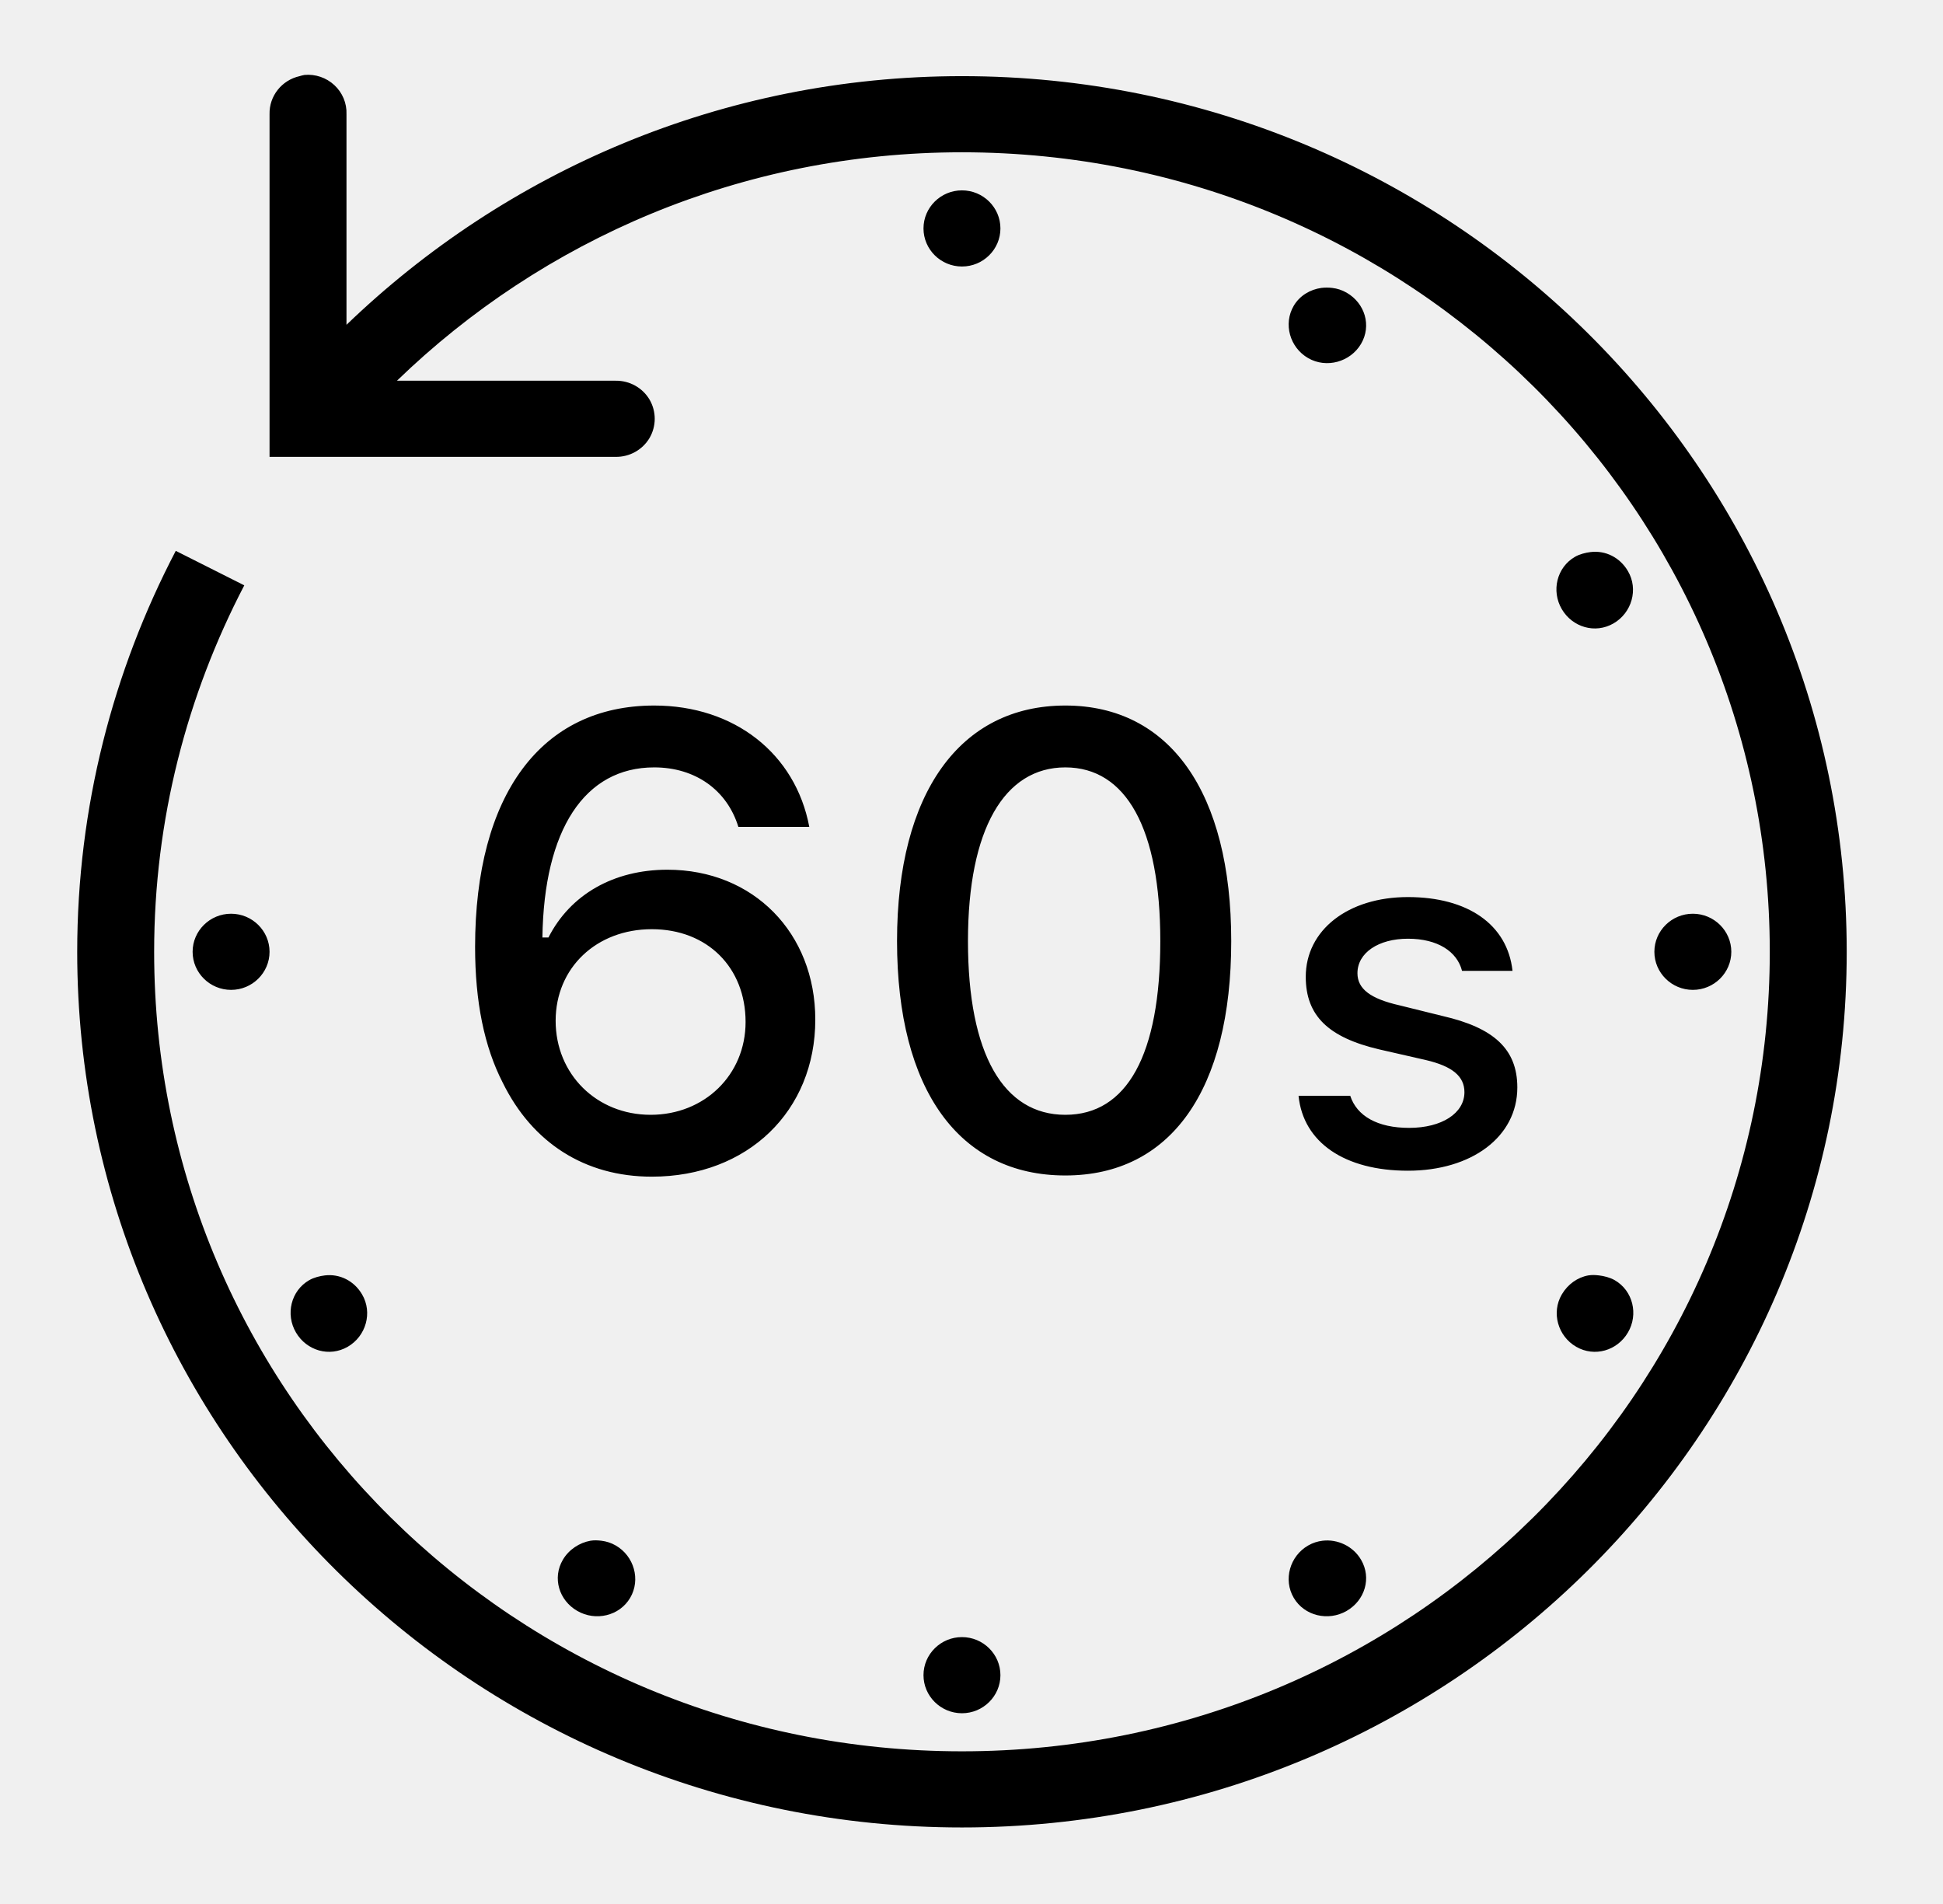
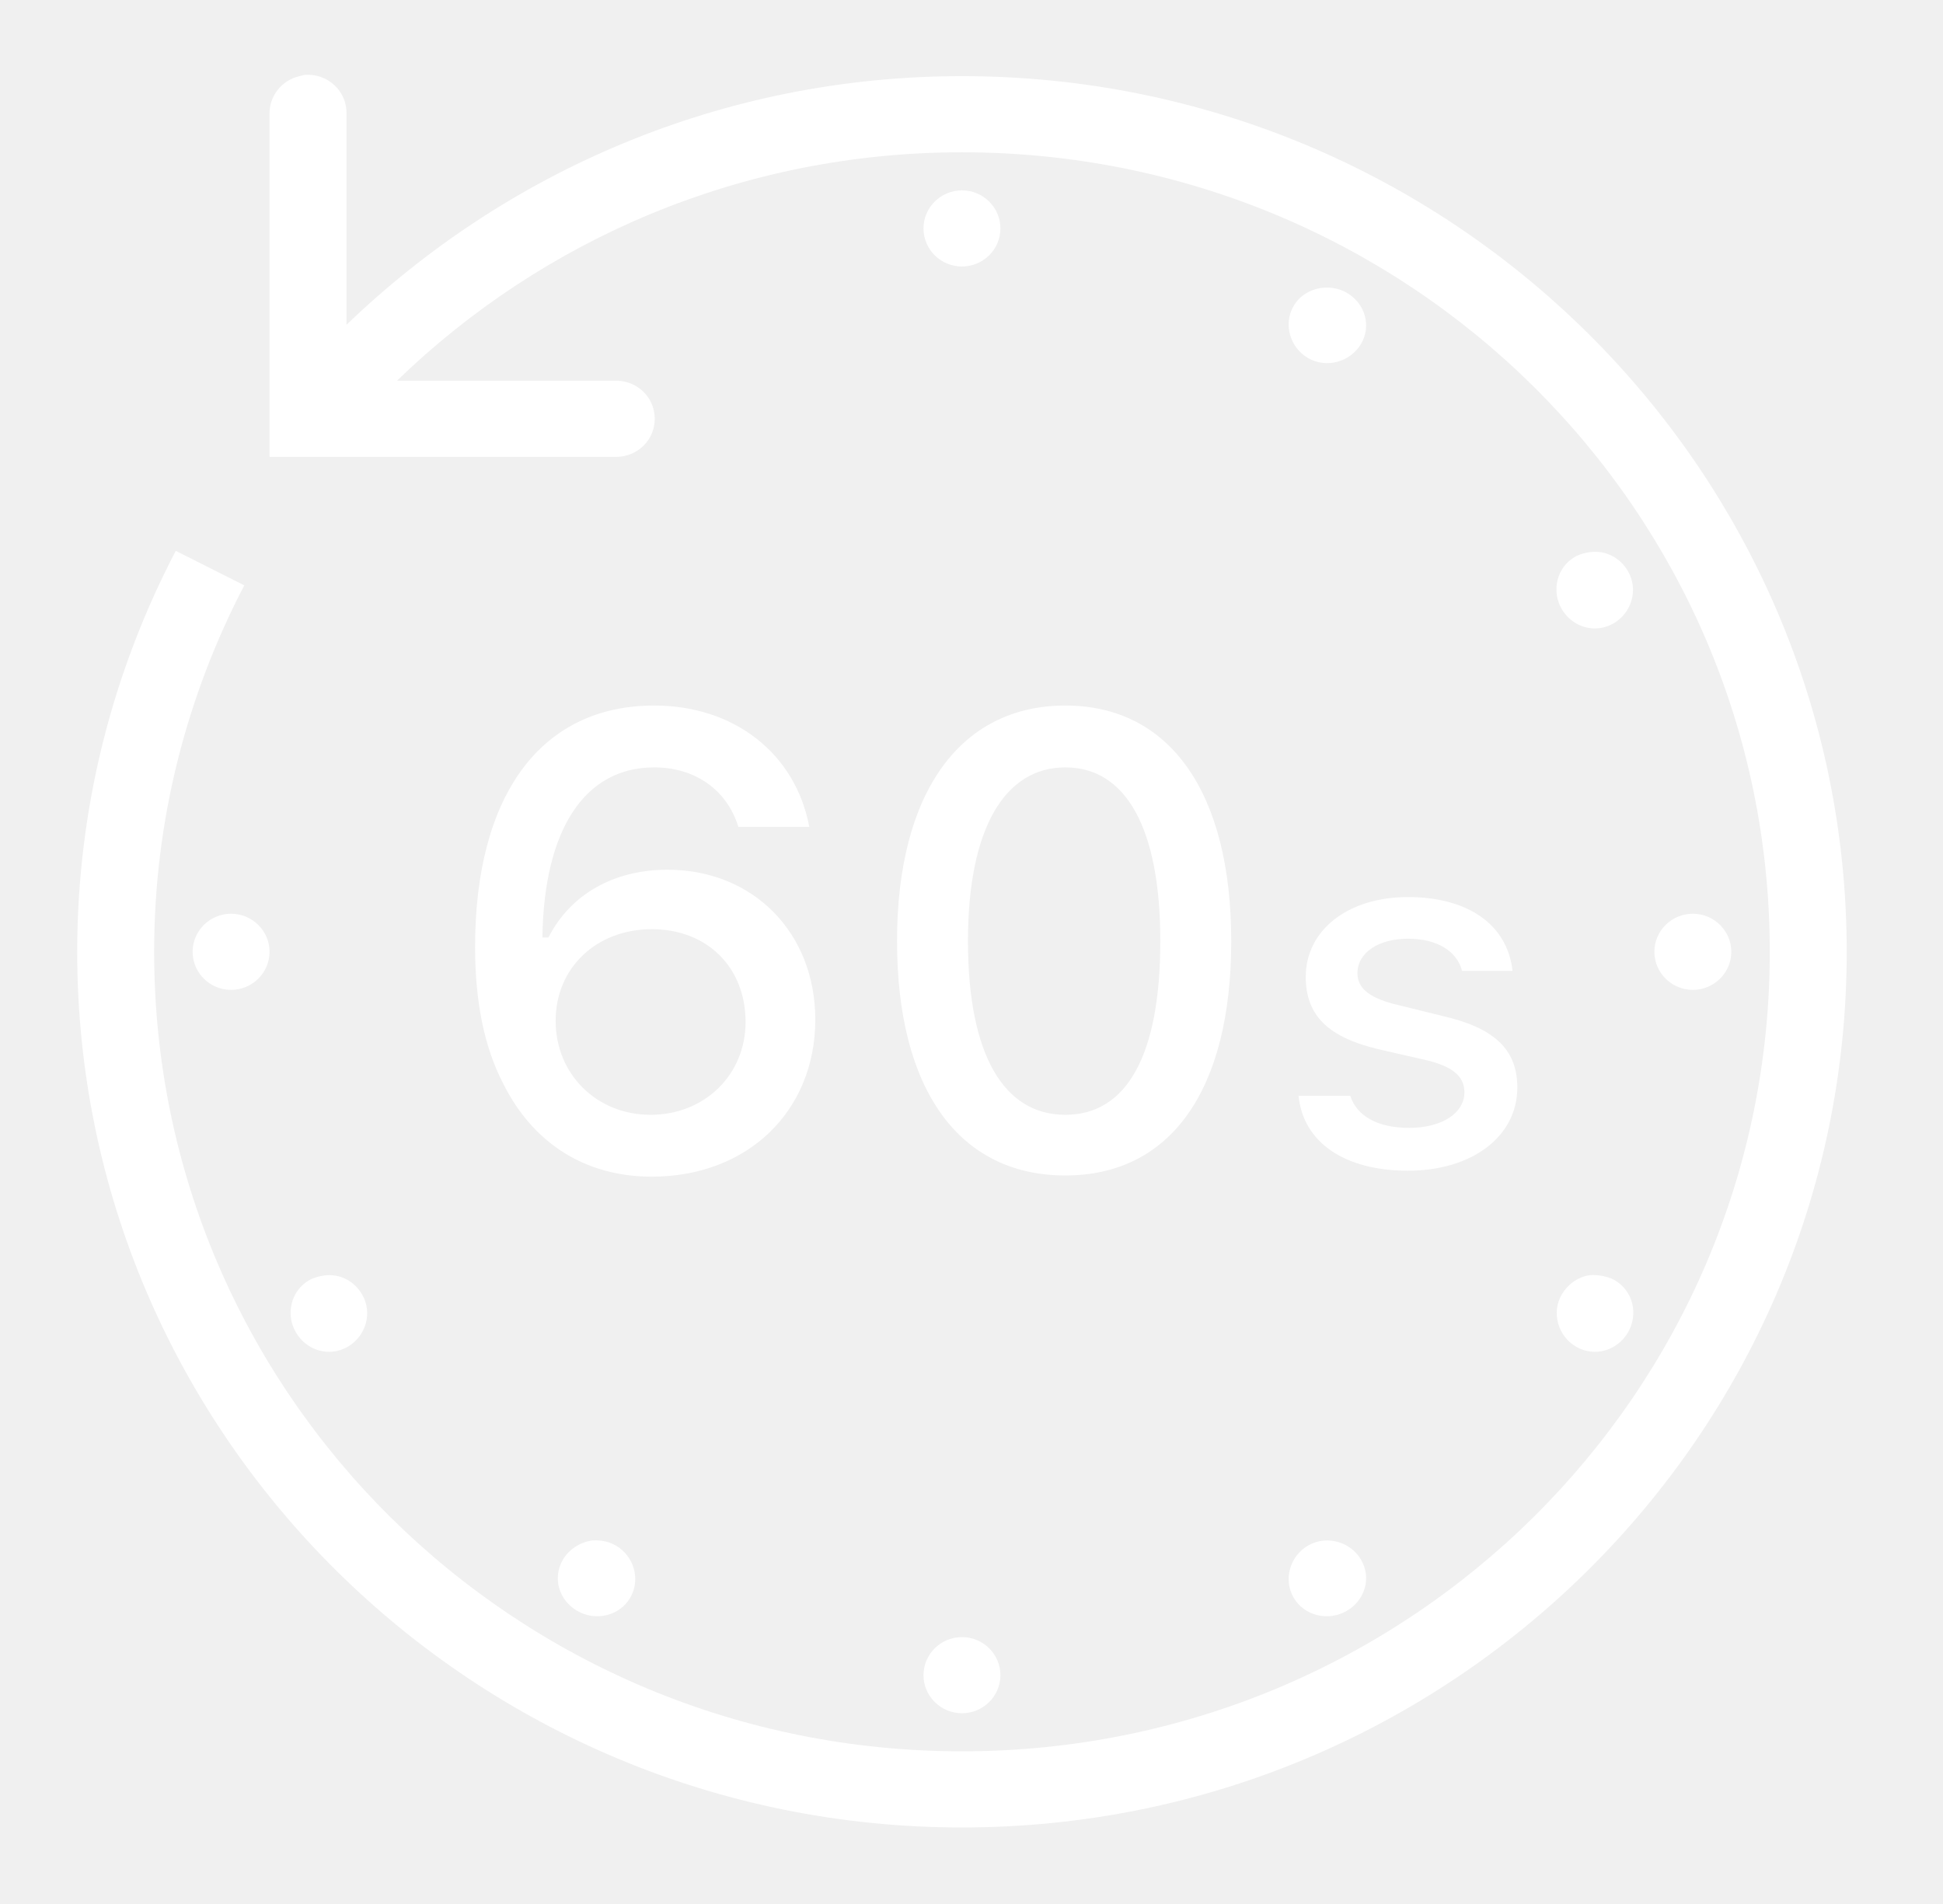
<svg xmlns="http://www.w3.org/2000/svg" width="99" height="97" viewBox="0 0 99 97" fill="none">
-   <path d="M15.51 3.819C15.426 3.834 15.341 3.857 15.265 3.88C14.354 4.085 13.711 4.895 13.734 5.82V23.28H31.374C32.078 23.288 32.736 22.924 33.096 22.317C33.448 21.711 33.448 20.969 33.096 20.362C32.736 19.756 32.078 19.392 31.374 19.4H20.226C27.653 12.208 37.797 7.76 49.014 7.76C71.768 7.76 90.174 25.978 90.174 48.5C90.174 71.022 71.768 89.24 49.014 89.24C26.259 89.24 7.854 71.022 7.854 48.5C7.854 41.763 9.53 35.42 12.447 29.827L8.956 28.069C5.756 34.192 3.934 41.142 3.934 48.5C3.934 73.121 24.138 93.12 49.014 93.12C73.889 93.12 94.094 73.121 94.094 48.5C94.094 23.879 73.889 3.88 49.014 3.88C36.809 3.88 25.769 8.738 17.654 16.551V5.82C17.677 5.259 17.447 4.721 17.041 4.342C16.628 3.956 16.069 3.766 15.51 3.819ZM49.014 9.7C47.934 9.7 47.054 10.571 47.054 11.64C47.054 12.709 47.934 13.58 49.014 13.58C50.093 13.58 50.974 12.709 50.974 11.64C50.974 10.571 50.093 9.7 49.014 9.7ZM67.327 14.671C66.768 14.747 66.225 15.058 65.919 15.581C65.375 16.505 65.719 17.71 66.654 18.248C67.588 18.786 68.805 18.445 69.349 17.521C69.892 16.596 69.548 15.452 68.614 14.914C68.376 14.777 68.131 14.701 67.879 14.671C67.687 14.649 67.511 14.649 67.327 14.671ZM81.047 28.13C80.795 28.16 80.488 28.236 80.251 28.372C79.317 28.91 79.034 30.115 79.577 31.04C80.121 31.965 81.277 32.306 82.211 31.767C83.145 31.229 83.49 30.024 82.946 29.1C82.54 28.403 81.805 28.039 81.047 28.13ZM33.334 35.951C27.561 35.951 24.207 40.513 24.207 48.257C24.207 51.046 24.674 53.335 25.616 55.169C27.117 58.223 29.789 59.958 33.211 59.958C38.103 59.958 41.541 56.608 41.541 51.956C41.541 47.538 38.387 44.317 34.007 44.317C31.274 44.317 29.061 45.575 27.944 47.772H27.637C27.714 42.278 29.781 39.103 33.334 39.103C35.431 39.103 37.047 40.263 37.621 42.134H41.235C40.531 38.398 37.414 35.951 33.334 35.951ZM54.281 35.951C48.922 35.951 45.706 40.399 45.706 47.954C45.706 55.555 48.891 59.897 54.281 59.897C59.656 59.897 62.734 55.54 62.734 47.954C62.734 40.384 59.61 35.951 54.281 35.951ZM54.281 39.103C57.382 39.103 59.12 42.225 59.12 47.954C59.12 53.752 57.42 56.806 54.281 56.806C51.142 56.806 49.32 53.736 49.32 47.954C49.32 42.24 51.18 39.103 54.281 39.103ZM71.737 45.711C68.675 45.711 66.531 47.401 66.531 49.773C66.531 51.766 67.695 52.865 70.267 53.471L72.656 54.017C74.011 54.335 74.616 54.85 74.616 55.654C74.616 56.722 73.468 57.472 71.799 57.472C70.183 57.472 69.134 56.866 68.797 55.836H66.164C66.401 58.215 68.514 59.655 71.737 59.655C74.976 59.655 77.311 57.935 77.311 55.411C77.311 53.441 76.086 52.365 73.514 51.774L71.309 51.228C69.839 50.895 69.165 50.395 69.165 49.591C69.165 48.545 70.244 47.833 71.737 47.833C73.253 47.833 74.241 48.485 74.494 49.47H77.066C76.806 47.106 74.784 45.711 71.737 45.711ZM11.774 46.56C10.694 46.56 9.814 47.431 9.814 48.5C9.814 49.569 10.694 50.44 11.774 50.44C12.853 50.44 13.734 49.569 13.734 48.5C13.734 47.431 12.853 46.56 11.774 46.56ZM86.254 46.56C85.174 46.56 84.294 47.431 84.294 48.5C84.294 49.569 85.174 50.44 86.254 50.44C87.333 50.44 88.214 49.569 88.214 48.5C88.214 47.431 87.333 46.56 86.254 46.56ZM33.211 47.348C36.044 47.348 37.989 49.303 37.989 52.077C37.989 54.767 35.898 56.806 33.15 56.806C30.401 56.806 28.311 54.737 28.311 52.016C28.311 49.311 30.394 47.348 33.211 47.348ZM16.551 64.99C16.298 65.02 15.992 65.096 15.755 65.232C14.821 65.77 14.537 66.975 15.081 67.9C15.625 68.825 16.781 69.165 17.715 68.627C18.649 68.089 18.993 66.885 18.45 65.96C18.044 65.263 17.309 64.899 16.551 64.99ZM80.925 64.99C80.381 65.088 79.884 65.437 79.577 65.96C79.034 66.885 79.378 68.089 80.312 68.627C81.246 69.165 82.403 68.825 82.946 67.9C83.49 66.975 83.206 65.77 82.272 65.232C82.035 65.096 81.729 65.02 81.476 64.99C81.285 64.967 81.109 64.96 80.925 64.99ZM30.087 78.509C29.528 78.608 28.985 78.956 28.679 79.479C28.135 80.404 28.48 81.548 29.414 82.086C30.348 82.624 31.565 82.344 32.109 81.419C32.652 80.495 32.308 79.29 31.374 78.752C31.136 78.615 30.891 78.54 30.639 78.509C30.447 78.487 30.271 78.479 30.087 78.509ZM67.389 78.509C67.136 78.54 66.891 78.615 66.654 78.752C65.719 79.29 65.375 80.495 65.919 81.419C66.462 82.344 67.68 82.624 68.614 82.086C69.548 81.548 69.892 80.404 69.349 79.479C68.943 78.782 68.147 78.418 67.389 78.509ZM49.014 83.42C47.934 83.42 47.054 84.291 47.054 85.36C47.054 86.428 47.934 87.3 49.014 87.3C50.093 87.3 50.974 86.428 50.974 85.36C50.974 84.291 50.093 83.42 49.014 83.42Z" fill="black" />
+   <path d="M15.51 3.819C15.426 3.834 15.341 3.857 15.265 3.88C14.354 4.085 13.711 4.895 13.734 5.82V23.28H31.374C32.078 23.288 32.736 22.924 33.096 22.317C33.448 21.711 33.448 20.969 33.096 20.362C32.736 19.756 32.078 19.392 31.374 19.4H20.226C27.653 12.208 37.797 7.76 49.014 7.76C71.768 7.76 90.174 25.978 90.174 48.5C90.174 71.022 71.768 89.24 49.014 89.24C26.259 89.24 7.854 71.022 7.854 48.5C7.854 41.763 9.53 35.42 12.447 29.827L8.956 28.069C5.756 34.192 3.934 41.142 3.934 48.5C3.934 73.121 24.138 93.12 49.014 93.12C73.889 93.12 94.094 73.121 94.094 48.5C94.094 23.879 73.889 3.88 49.014 3.88C36.809 3.88 25.769 8.738 17.654 16.551V5.82C17.677 5.259 17.447 4.721 17.041 4.342C16.628 3.956 16.069 3.766 15.51 3.819ZM49.014 9.7C47.934 9.7 47.054 10.571 47.054 11.64C47.054 12.709 47.934 13.58 49.014 13.58C50.093 13.58 50.974 12.709 50.974 11.64C50.974 10.571 50.093 9.7 49.014 9.7ZM67.327 14.671C66.768 14.747 66.225 15.058 65.919 15.581C65.375 16.505 65.719 17.71 66.654 18.248C67.588 18.786 68.805 18.445 69.349 17.521C69.892 16.596 69.548 15.452 68.614 14.914C68.376 14.777 68.131 14.701 67.879 14.671C67.687 14.649 67.511 14.649 67.327 14.671ZM81.047 28.13C80.795 28.16 80.488 28.236 80.251 28.372C79.317 28.91 79.034 30.115 79.577 31.04C80.121 31.965 81.277 32.306 82.211 31.767C83.145 31.229 83.49 30.024 82.946 29.1C82.54 28.403 81.805 28.039 81.047 28.13ZM33.334 35.951C27.561 35.951 24.207 40.513 24.207 48.257C24.207 51.046 24.674 53.335 25.616 55.169C27.117 58.223 29.789 59.958 33.211 59.958C38.103 59.958 41.541 56.608 41.541 51.956C41.541 47.538 38.387 44.317 34.007 44.317C31.274 44.317 29.061 45.575 27.944 47.772H27.637C27.714 42.278 29.781 39.103 33.334 39.103C35.431 39.103 37.047 40.263 37.621 42.134H41.235C40.531 38.398 37.414 35.951 33.334 35.951ZM54.281 35.951C48.922 35.951 45.706 40.399 45.706 47.954C45.706 55.555 48.891 59.897 54.281 59.897C59.656 59.897 62.734 55.54 62.734 47.954C62.734 40.384 59.61 35.951 54.281 35.951ZM54.281 39.103C57.382 39.103 59.12 42.225 59.12 47.954C59.12 53.752 57.42 56.806 54.281 56.806C51.142 56.806 49.32 53.736 49.32 47.954C49.32 42.24 51.18 39.103 54.281 39.103ZM71.737 45.711C68.675 45.711 66.531 47.401 66.531 49.773C66.531 51.766 67.695 52.865 70.267 53.471L72.656 54.017C74.011 54.335 74.616 54.85 74.616 55.654C74.616 56.722 73.468 57.472 71.799 57.472C70.183 57.472 69.134 56.866 68.797 55.836H66.164C66.401 58.215 68.514 59.655 71.737 59.655C74.976 59.655 77.311 57.935 77.311 55.411C77.311 53.441 76.086 52.365 73.514 51.774L71.309 51.228C69.839 50.895 69.165 50.395 69.165 49.591C69.165 48.545 70.244 47.833 71.737 47.833C73.253 47.833 74.241 48.485 74.494 49.47H77.066C76.806 47.106 74.784 45.711 71.737 45.711ZM11.774 46.56C10.694 46.56 9.814 47.431 9.814 48.5C9.814 49.569 10.694 50.44 11.774 50.44C12.853 50.44 13.734 49.569 13.734 48.5C13.734 47.431 12.853 46.56 11.774 46.56ZM86.254 46.56C85.174 46.56 84.294 47.431 84.294 48.5C84.294 49.569 85.174 50.44 86.254 50.44C87.333 50.44 88.214 49.569 88.214 48.5C88.214 47.431 87.333 46.56 86.254 46.56ZM33.211 47.348C36.044 47.348 37.989 49.303 37.989 52.077C37.989 54.767 35.898 56.806 33.15 56.806C30.401 56.806 28.311 54.737 28.311 52.016C28.311 49.311 30.394 47.348 33.211 47.348ZM16.551 64.99C16.298 65.02 15.992 65.096 15.755 65.232C14.821 65.77 14.537 66.975 15.081 67.9C15.625 68.825 16.781 69.165 17.715 68.627C18.649 68.089 18.993 66.885 18.45 65.96C18.044 65.263 17.309 64.899 16.551 64.99ZM80.925 64.99C80.381 65.088 79.884 65.437 79.577 65.96C79.034 66.885 79.378 68.089 80.312 68.627C81.246 69.165 82.403 68.825 82.946 67.9C83.49 66.975 83.206 65.77 82.272 65.232C82.035 65.096 81.729 65.02 81.476 64.99C81.285 64.967 81.109 64.96 80.925 64.99ZM30.087 78.509C29.528 78.608 28.985 78.956 28.679 79.479C28.135 80.404 28.48 81.548 29.414 82.086C30.348 82.624 31.565 82.344 32.109 81.419C32.652 80.495 32.308 79.29 31.374 78.752C31.136 78.615 30.891 78.54 30.639 78.509C30.447 78.487 30.271 78.479 30.087 78.509ZM67.389 78.509C67.136 78.54 66.891 78.615 66.654 78.752C65.719 79.29 65.375 80.495 65.919 81.419C66.462 82.344 67.68 82.624 68.614 82.086C69.548 81.548 69.892 80.404 69.349 79.479C68.943 78.782 68.147 78.418 67.389 78.509ZM49.014 83.42C47.934 83.42 47.054 84.291 47.054 85.36C47.054 86.428 47.934 87.3 49.014 87.3C50.093 87.3 50.974 86.428 50.974 85.36C50.974 84.291 50.093 83.42 49.014 83.42Z" fill="white" />
</svg>
